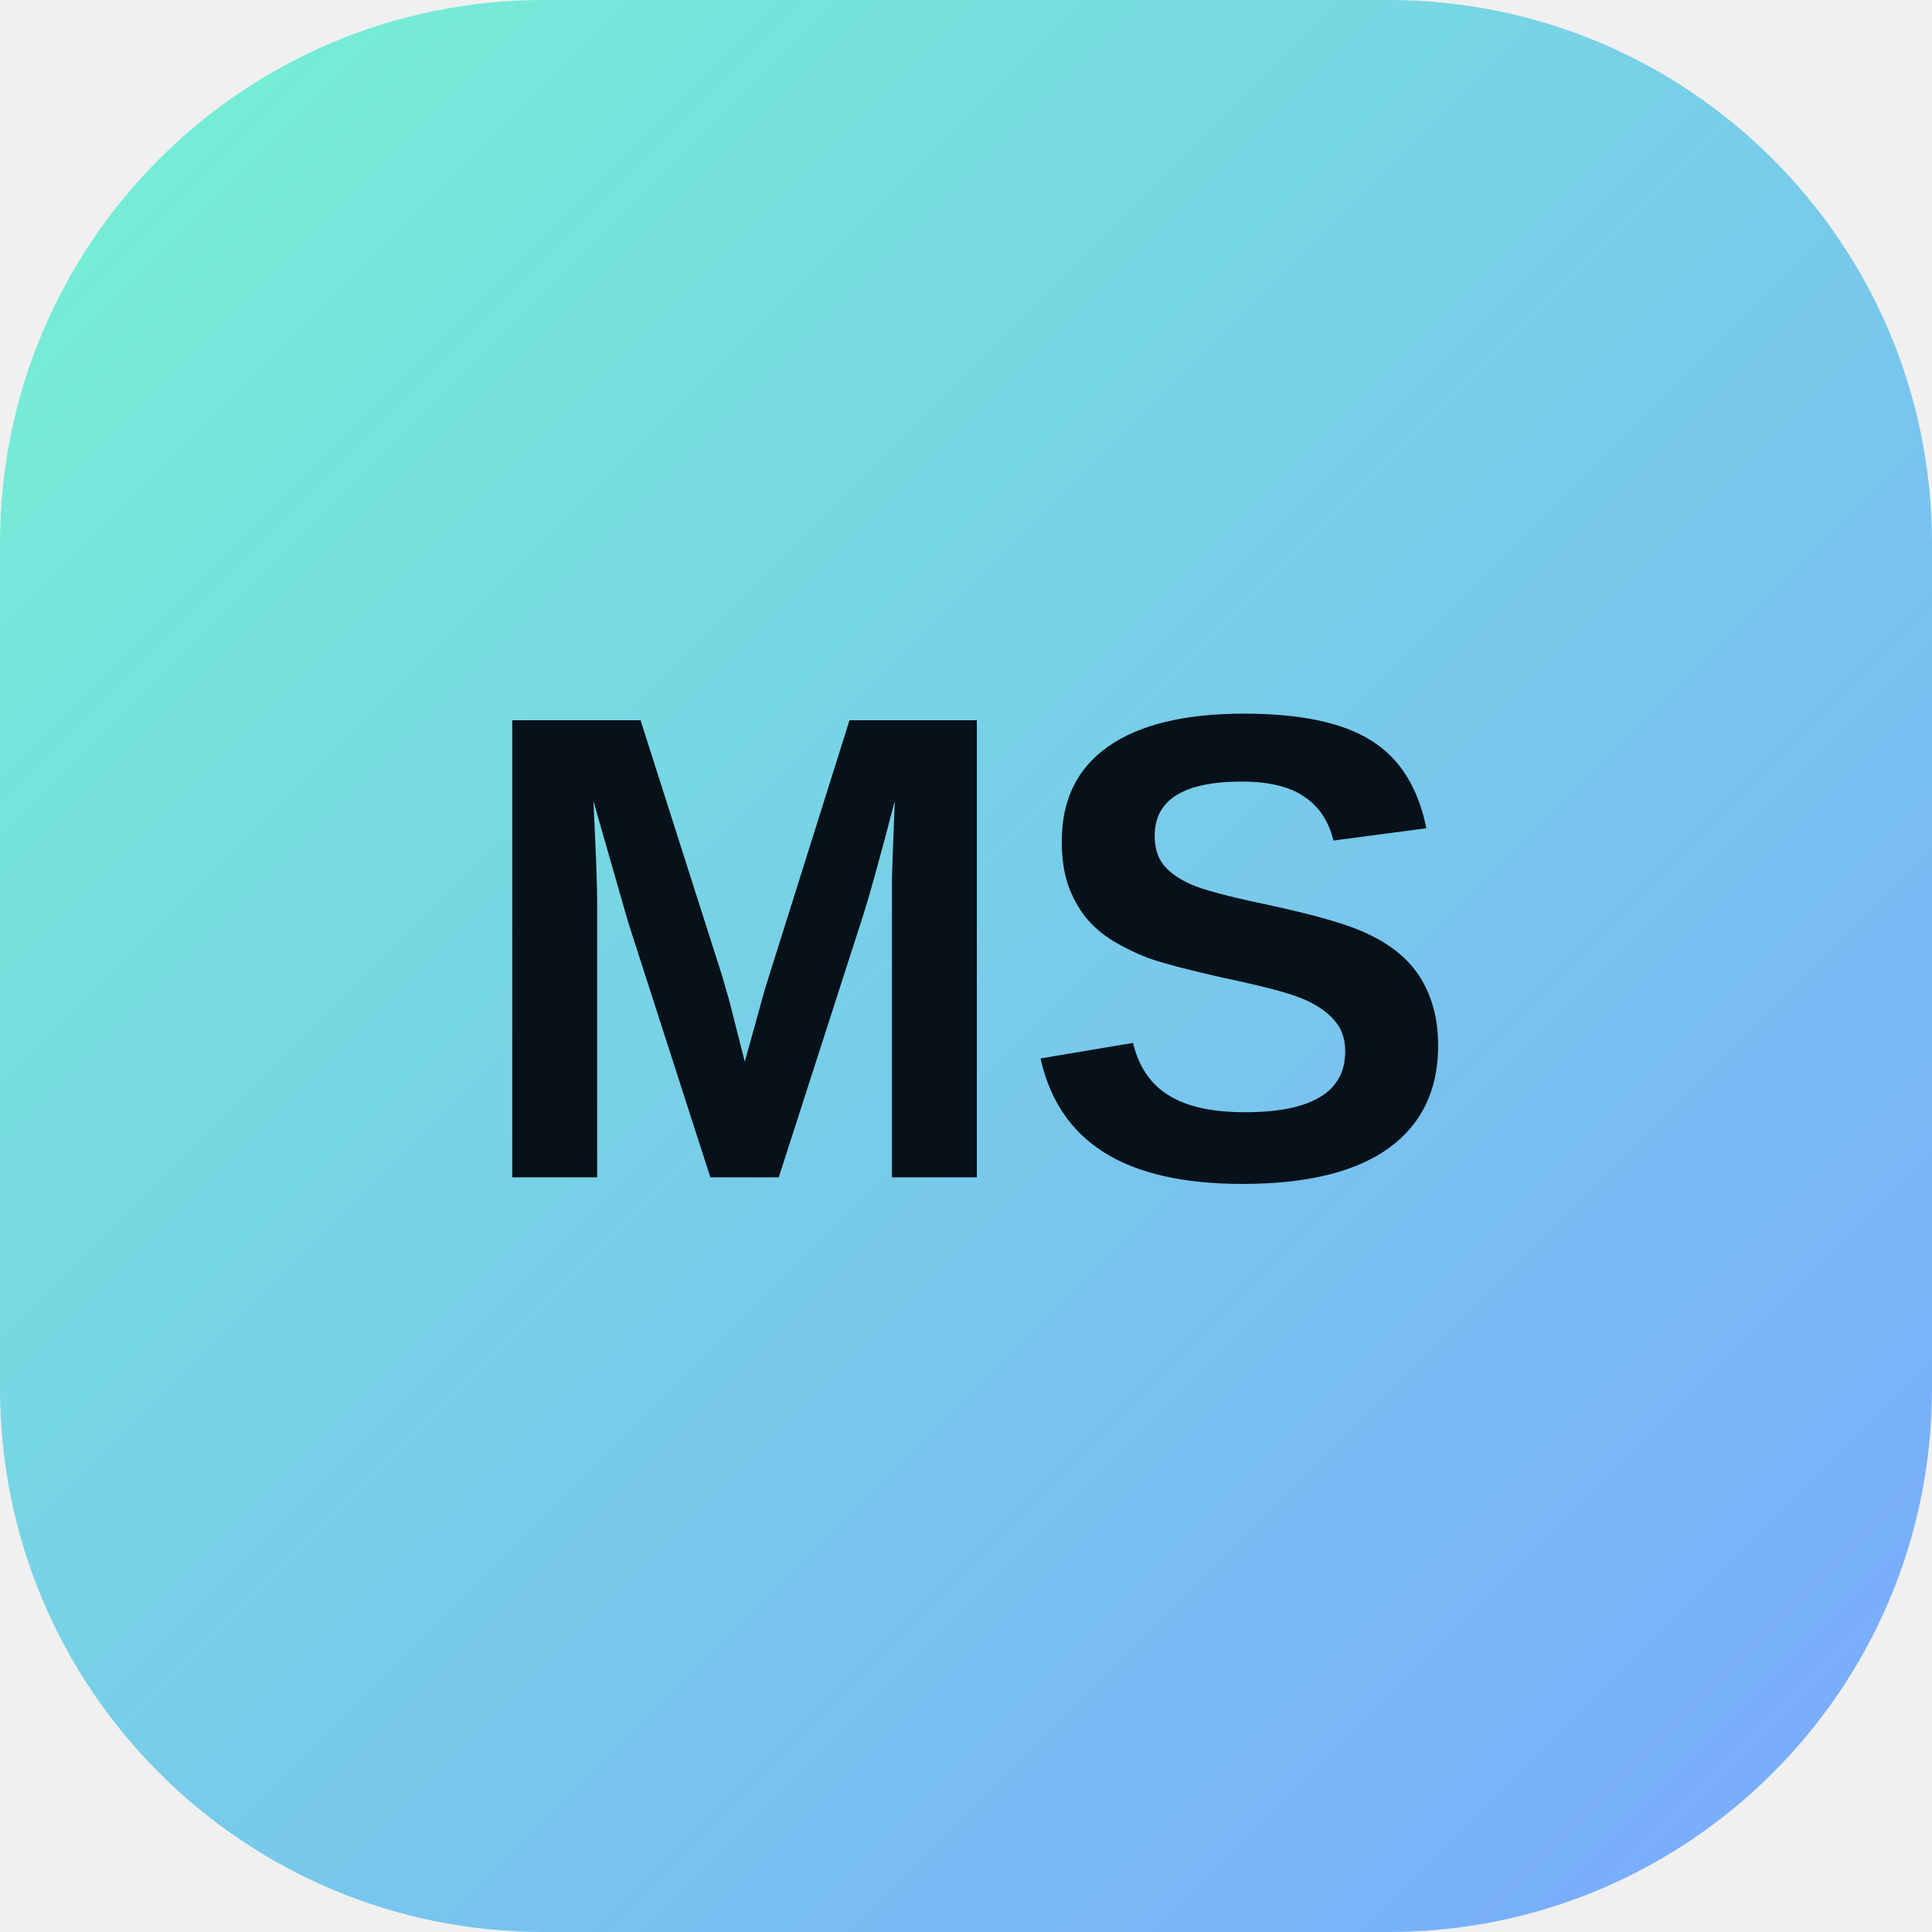
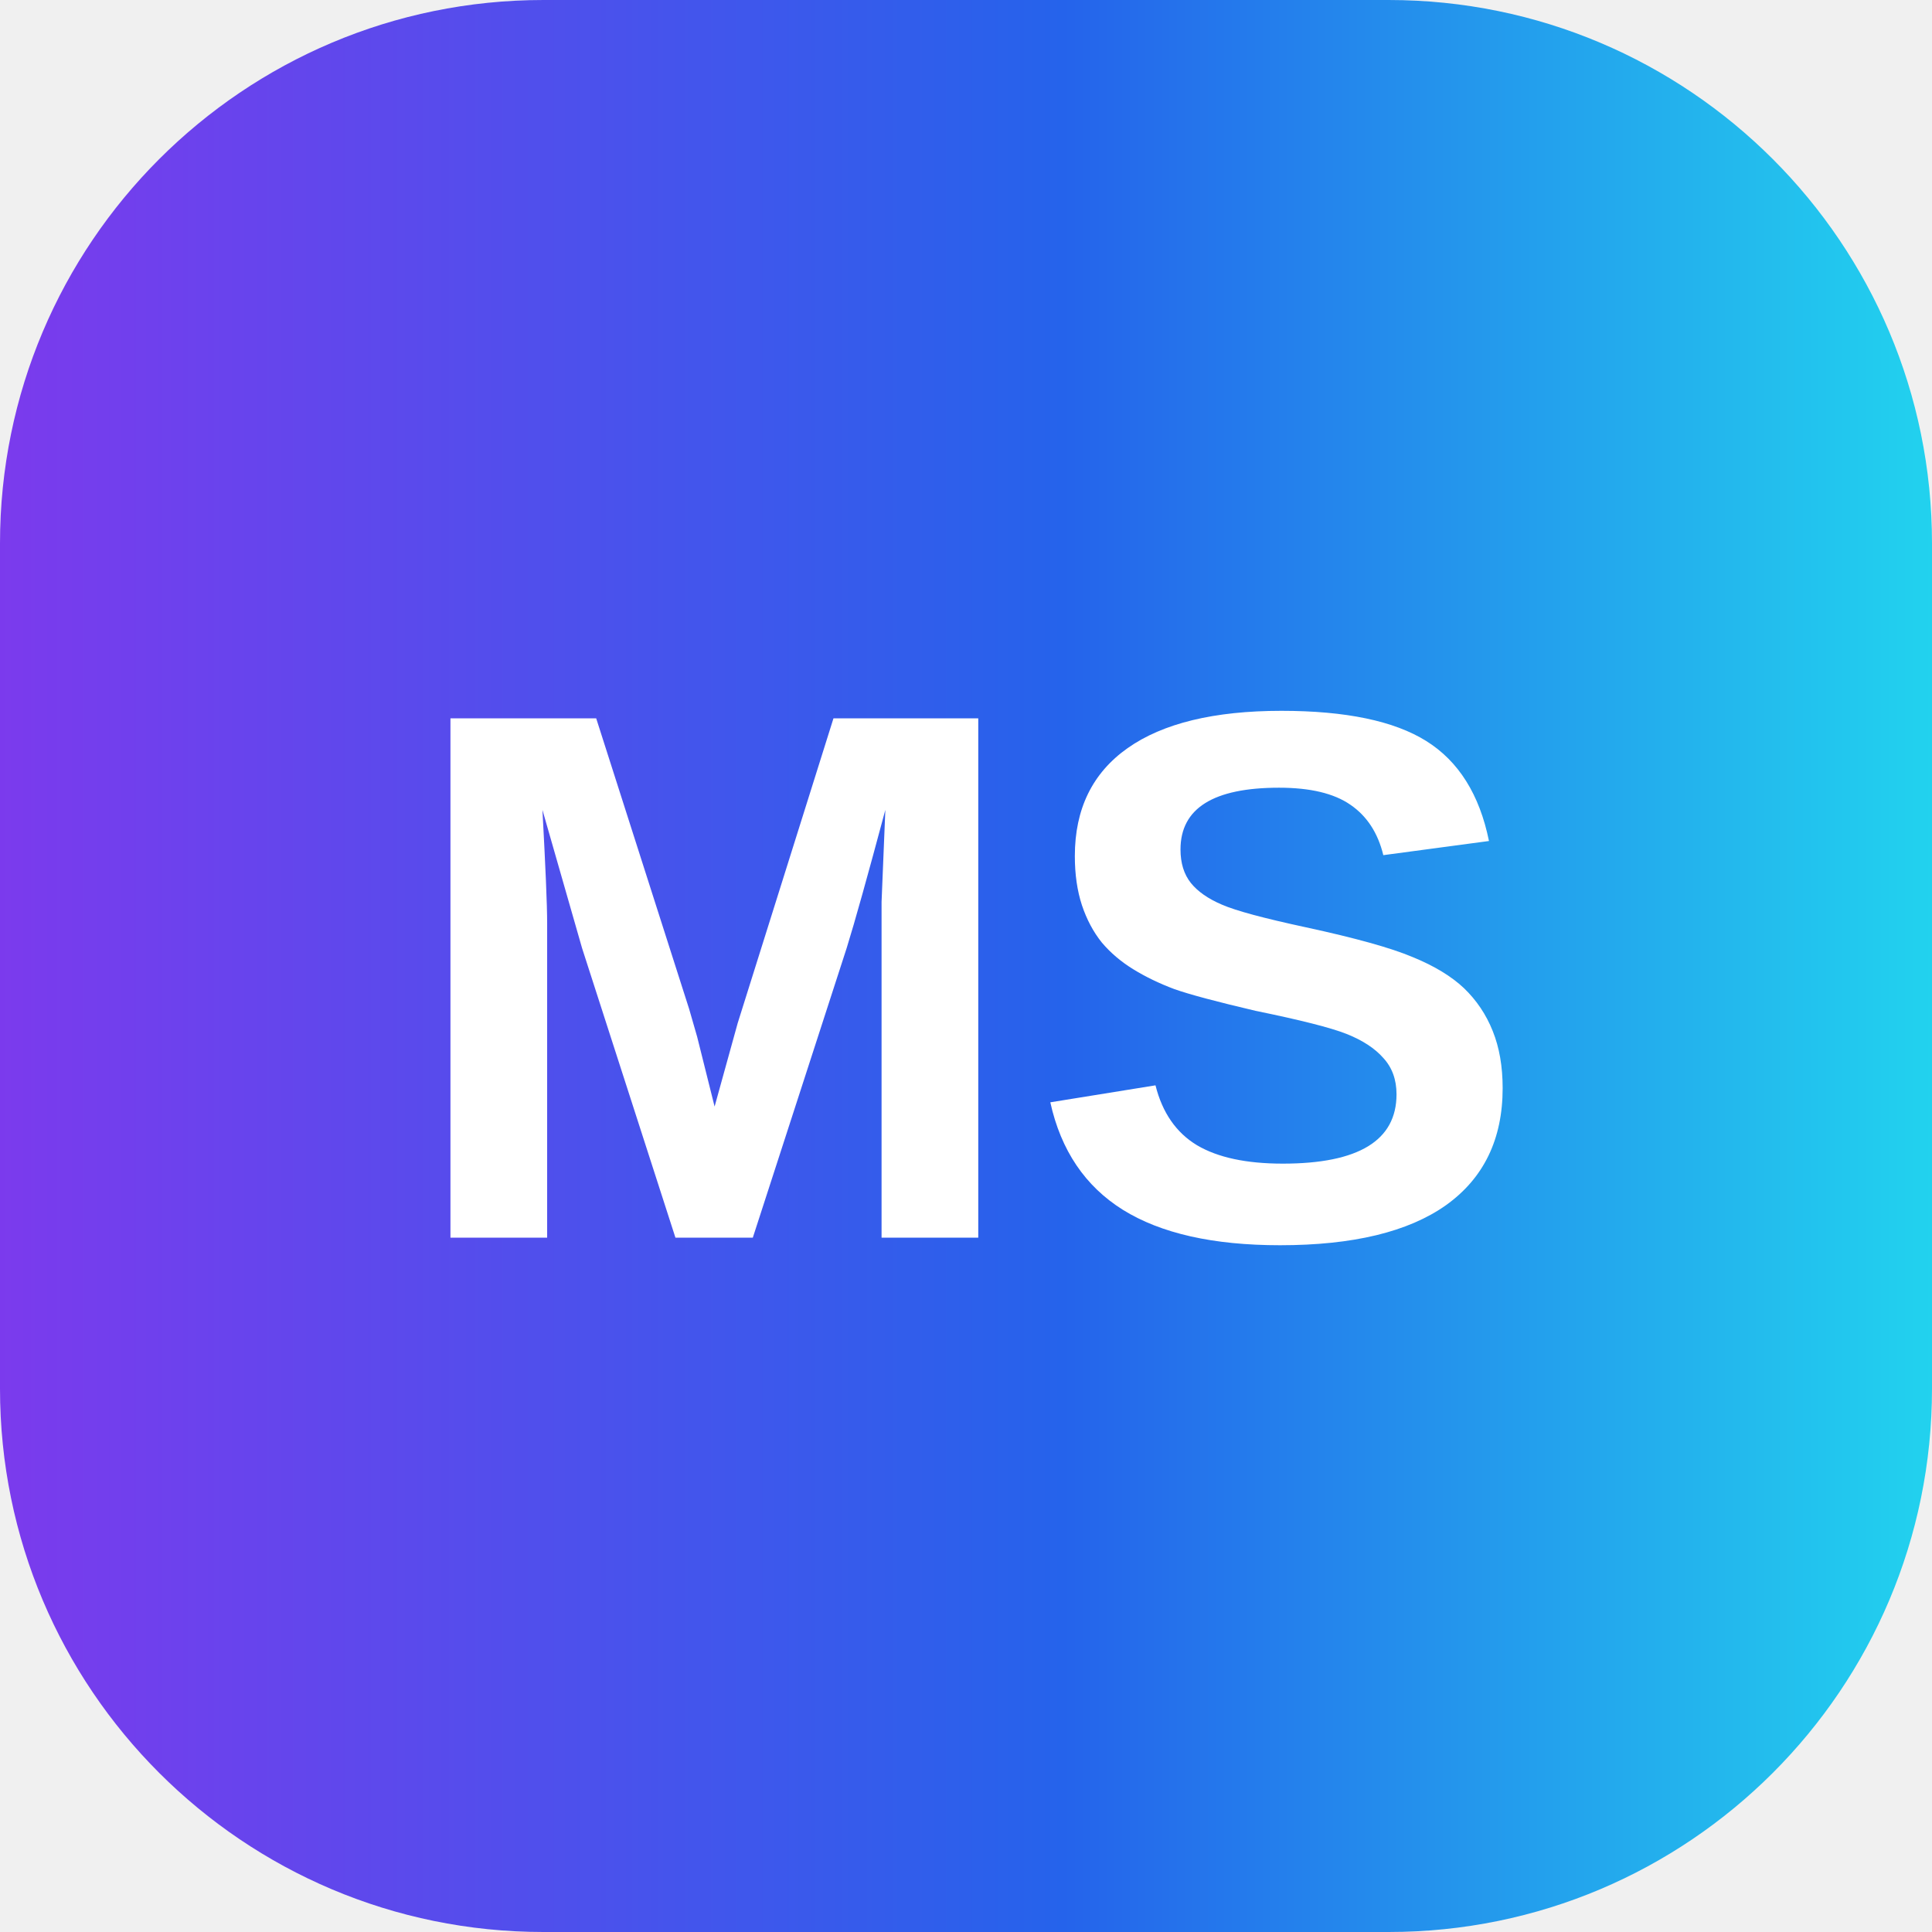
<svg xmlns="http://www.w3.org/2000/svg" viewBox="0 0 64 64">
  <defs>
-     <linearGradient id="g" x1="0" x2="1" y1="0" y2="1">
-       <stop stop-color="#75f3d2" />
-       <stop offset="1" stop-color="#7aa7ff" />
+     <linearGradient id="g" x1="0" x2="1">
+       <stop stop-color="#7c3aed" />
+       <stop offset=".55" stop-color="#2563eb" />
+       <stop offset="1" stop-color="#22d3ee" />
    </linearGradient>
  </defs>
  <rect width="64" height="64" rx="18" fill="url(#g)" />
-   <text x="32" y="39" text-anchor="middle" font-family="Arial,sans-serif" font-size="22" font-weight="700" fill="#07111a">MS</text>
+   <text x="32" y="41" text-anchor="middle" font-family="Arial, sans-serif" font-size="25" font-weight="700" fill="white">MS</text>
</svg>
